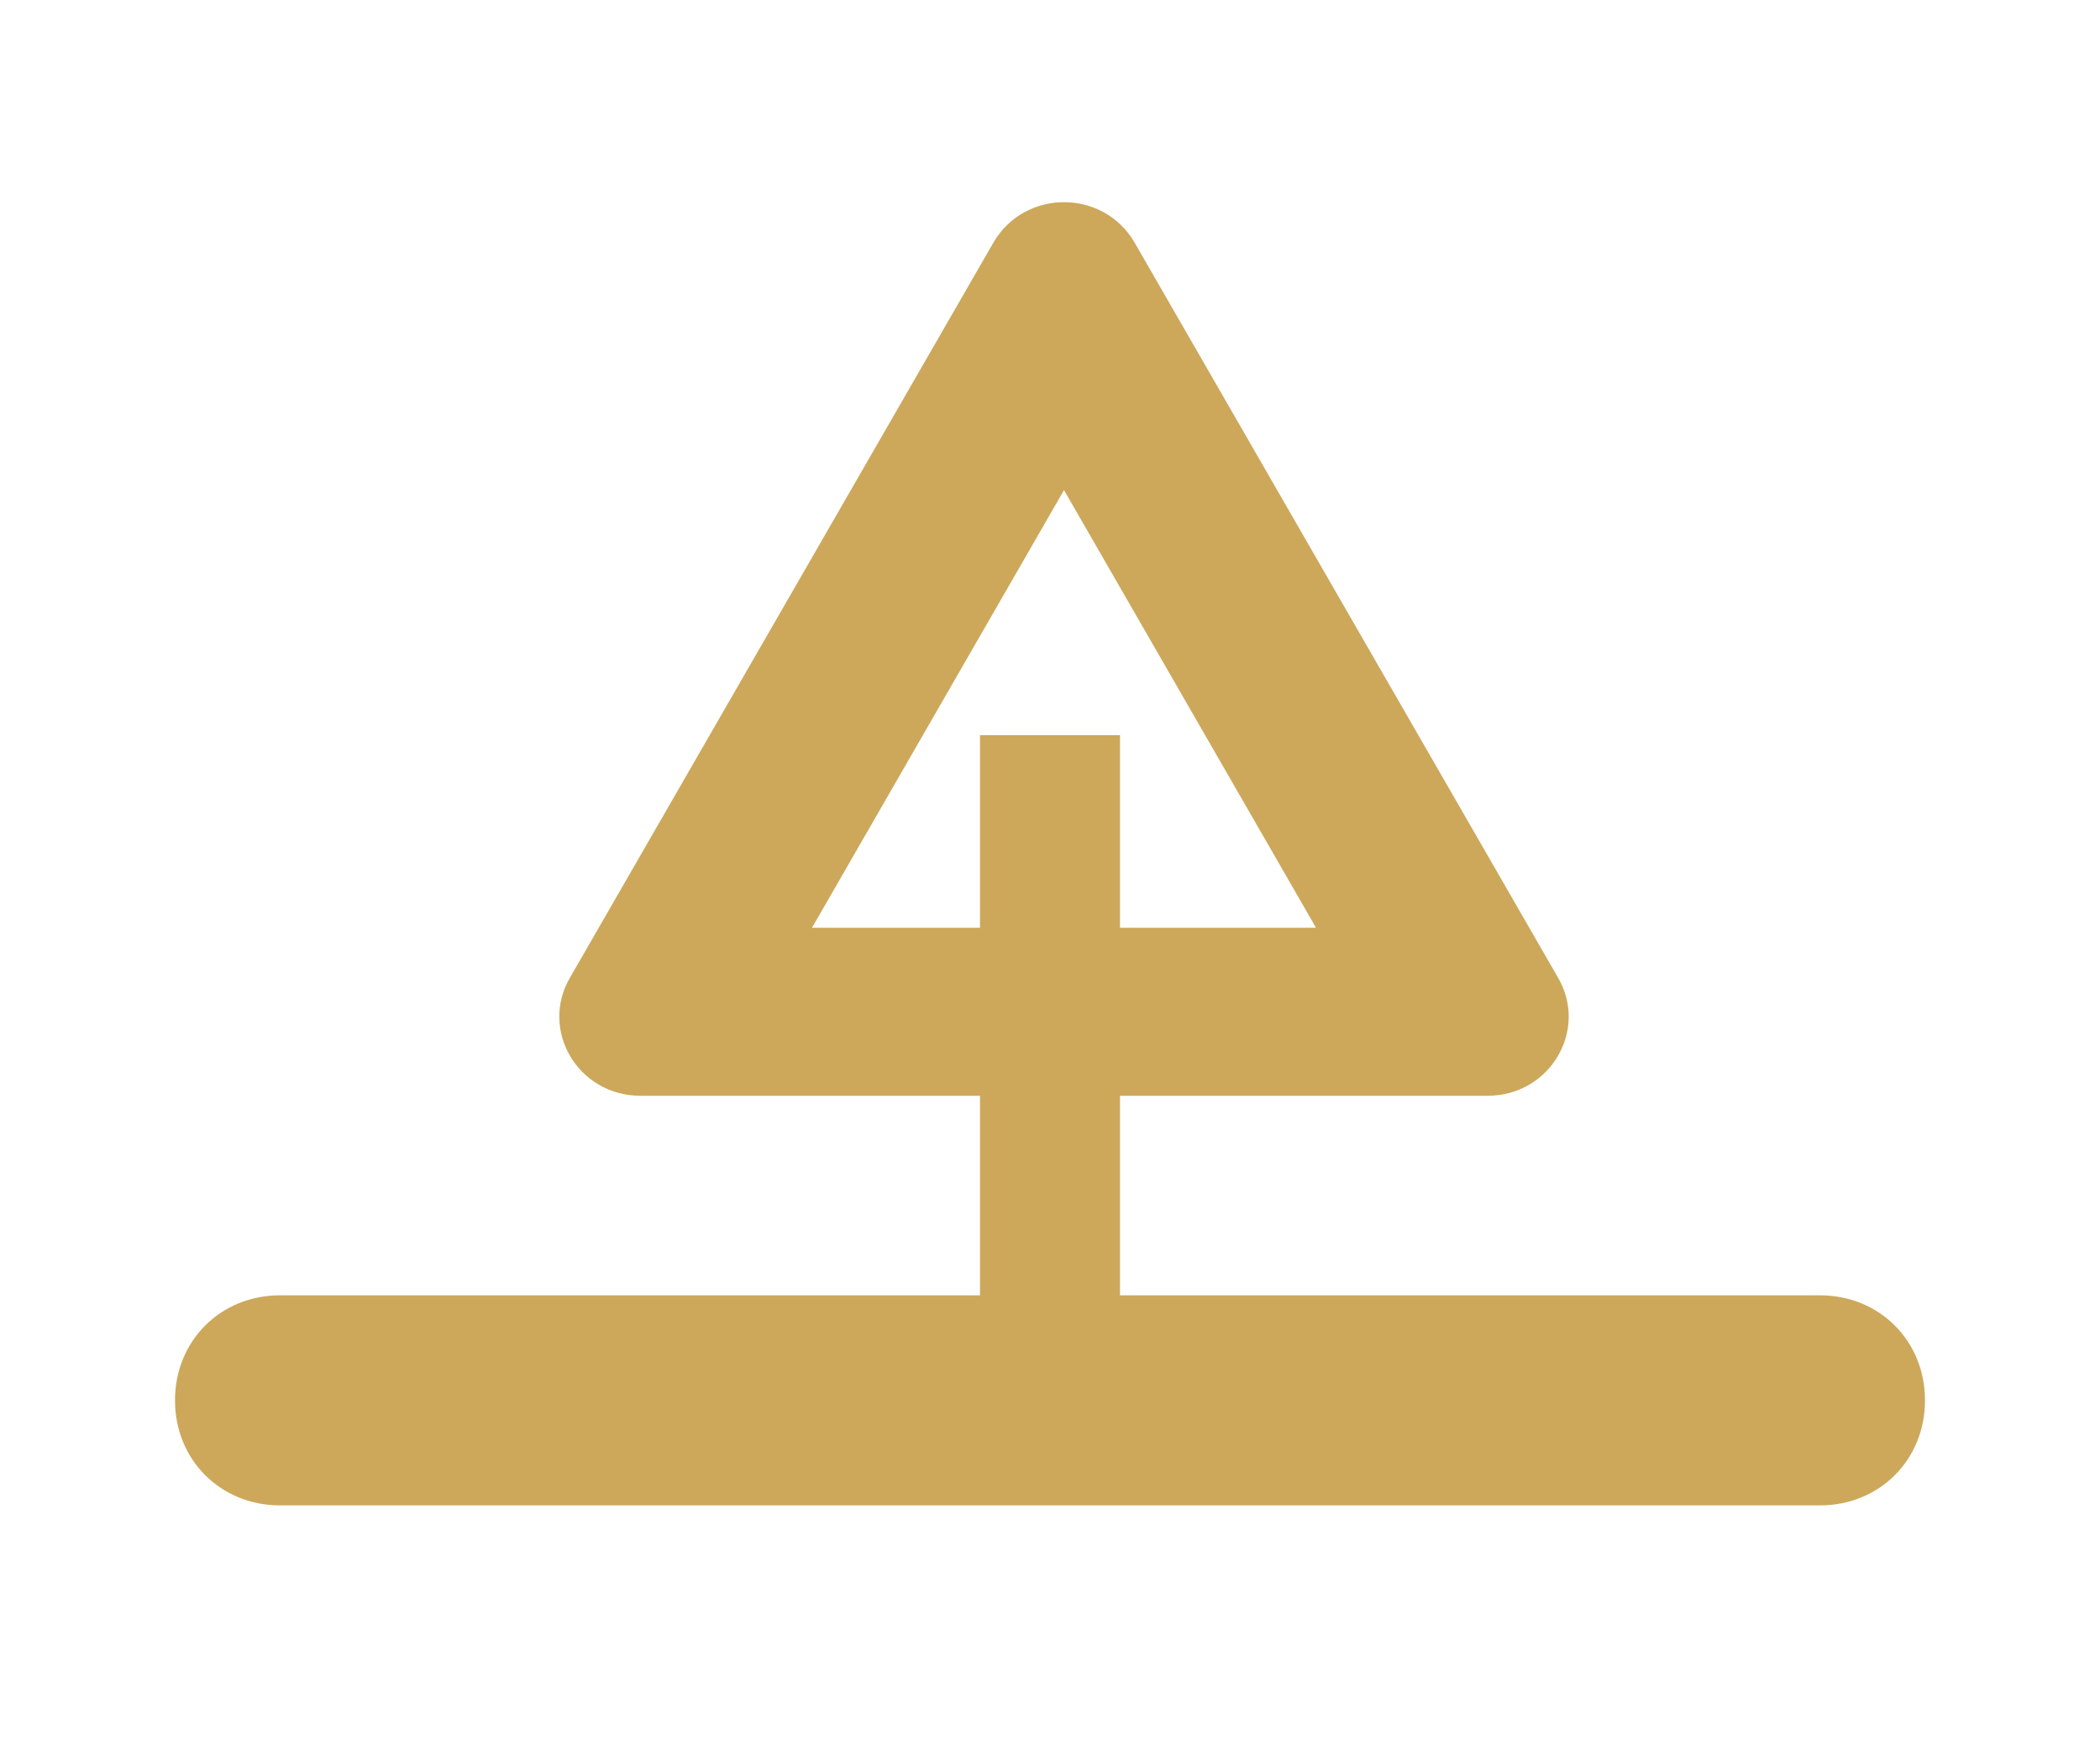
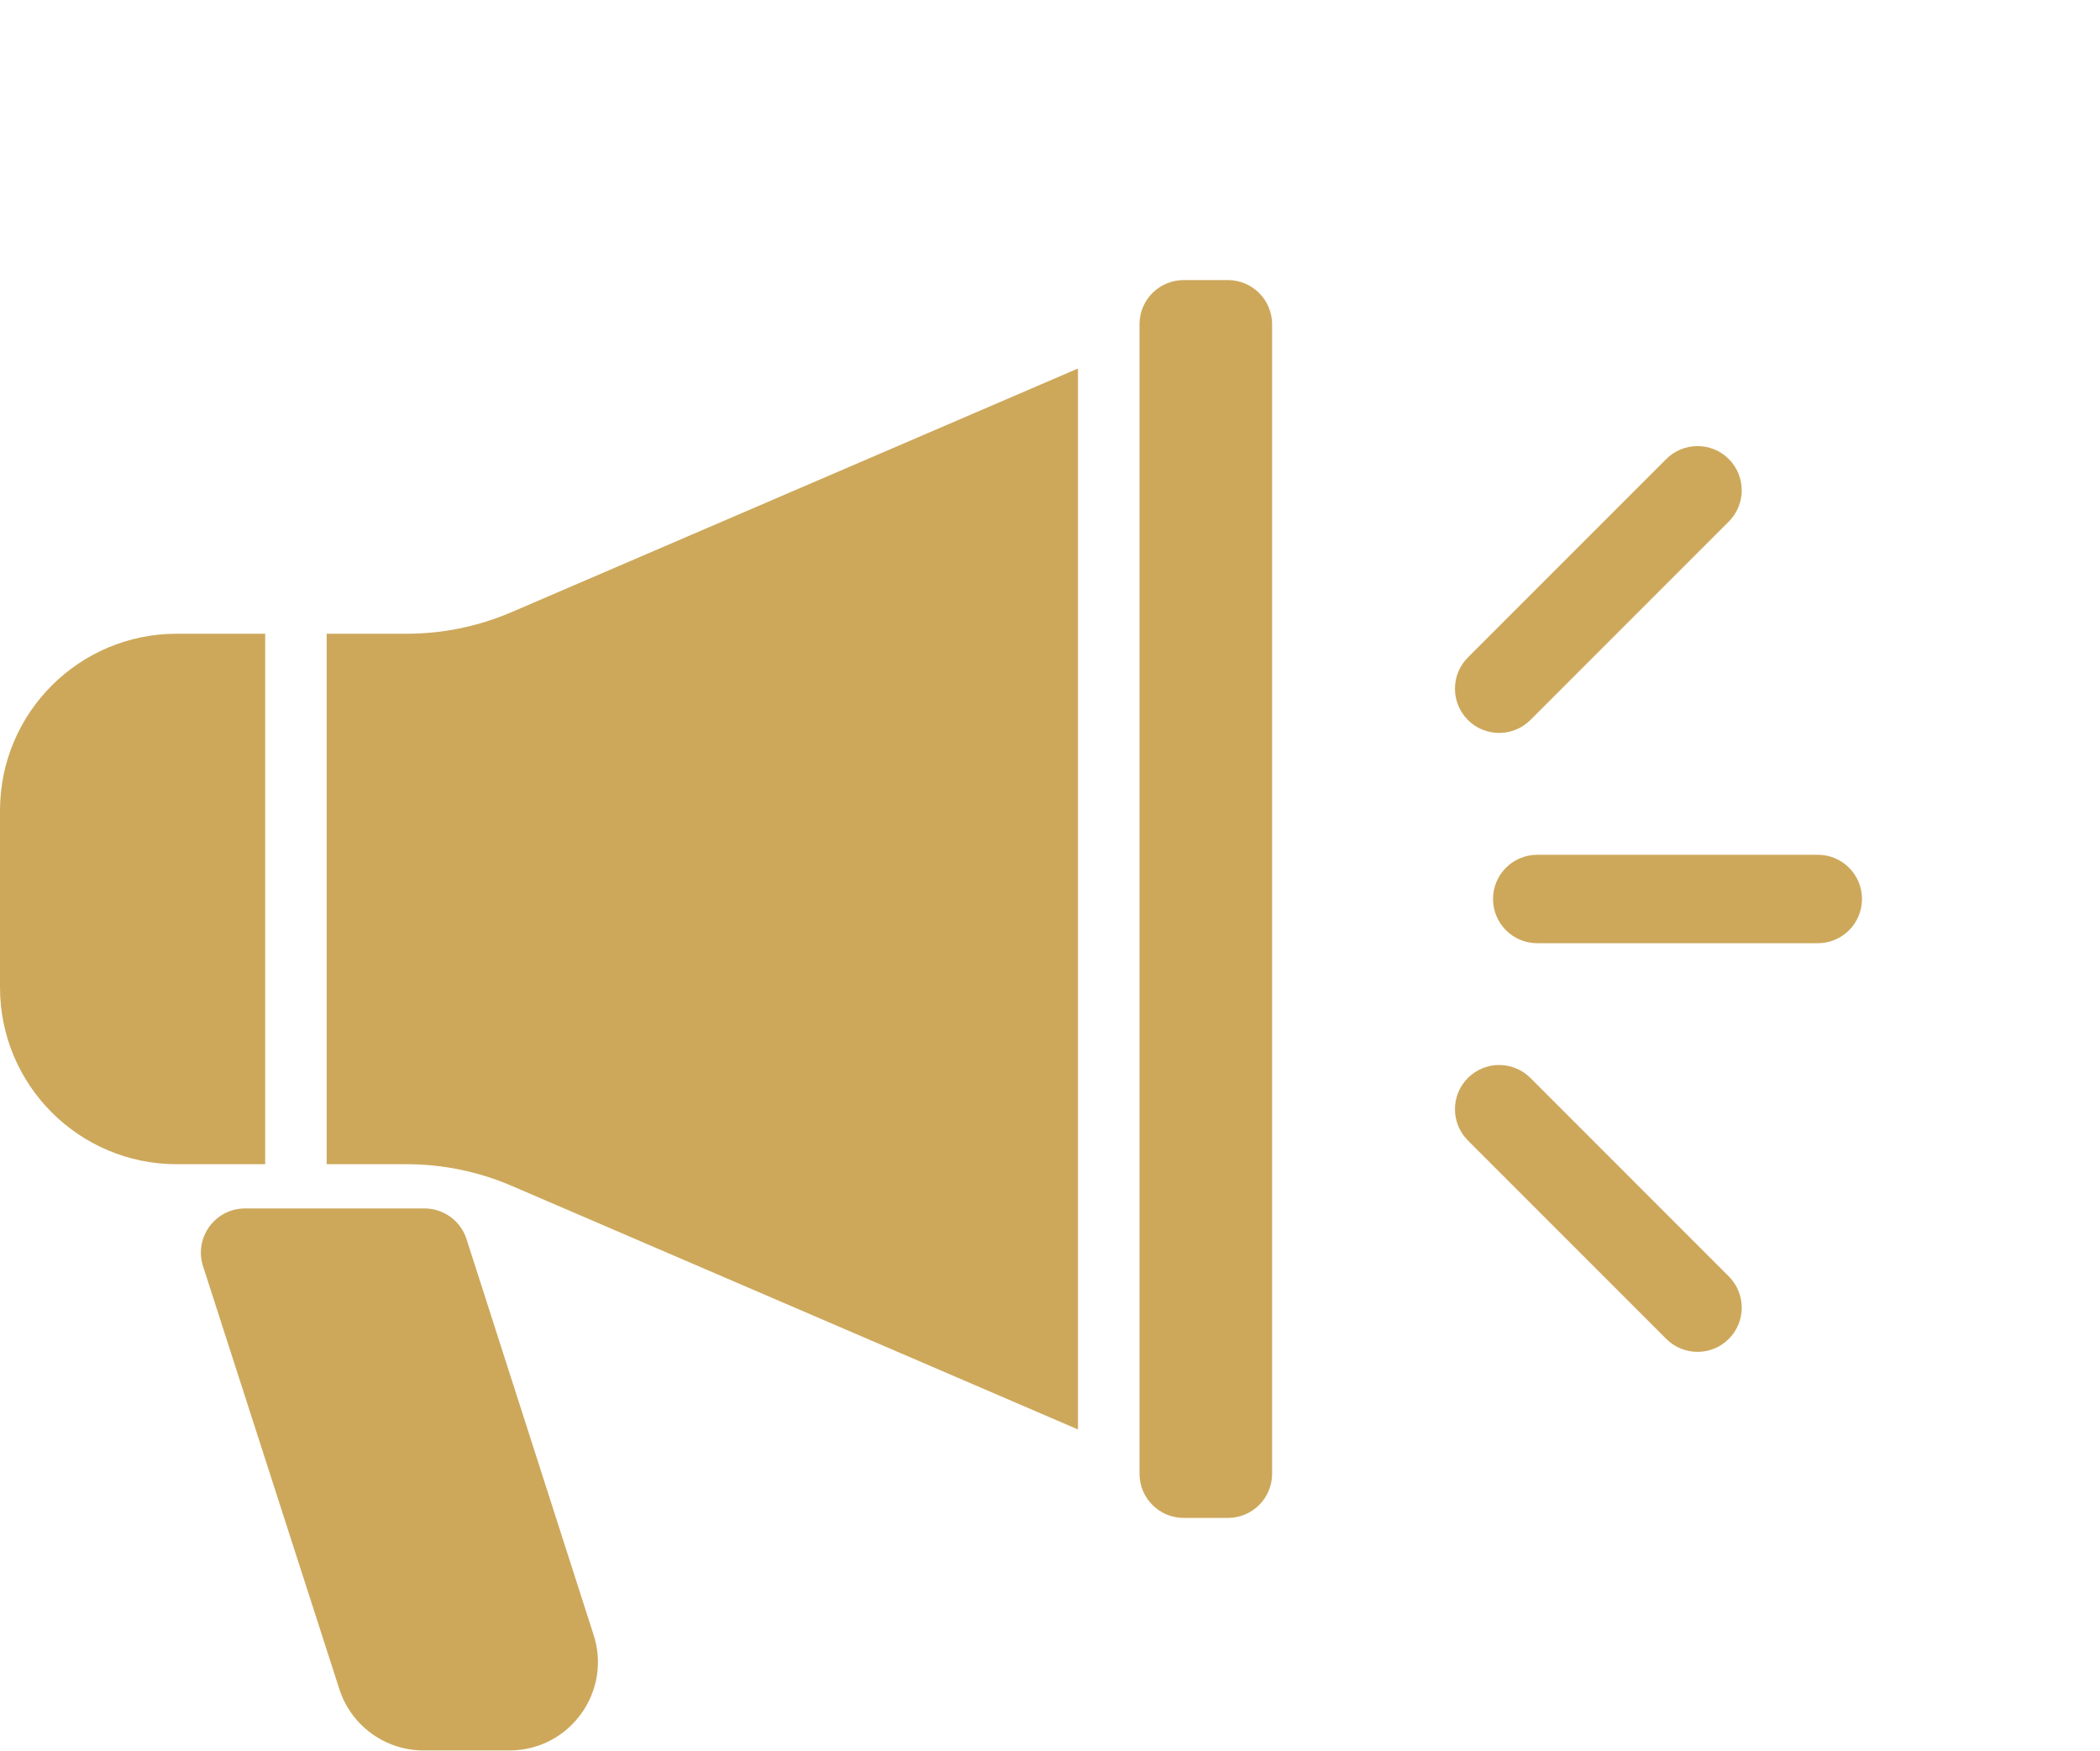
- <svg xmlns="http://www.w3.org/2000/svg" version="1.1" id="Icons" viewBox="0 0 60 50" xml:space="preserve">
-   <g fill="#CDA85B">
-     <path d="M8 37h44c1.7 0 3 1.3 3 3s-1.3 3-3 3H8c-1.7 0-3-1.3-3-3s1.3-3 3-3z" />
-     <path d="M28.4 6.9c.9-1.5 3.1-1.5 4 0l12.1 21c.9 1.5-.2 3.4-2 3.4H18.3c-1.8 0-2.9-1.9-2-3.4l12.1-21zm2 7.1-7.2 12.5h14.4L30.4 14z" />
-     <path d="M28 21h4v18h-4z" />
+ <svg xmlns="http://www.w3.org/2000/svg" version="1.1" id="Icons" x="0px" y="0px" viewBox="0 0 60 50" style="enable-background:new 0 0 60 50;" xml:space="preserve">
+   <g>
+     <path style="fill:#CDA85B;" d="M11.622,18.102H9.333v15.153h2.289c1.029,0,2.048,0.21,2.993,0.616l16.184,6.96V10.526l-16.184,6.96   C13.67,17.892,12.652,18.102,11.622,18.102z" />
+     <path style="fill:#CDA85B;" d="M43.726,20.566l5.668-5.668c0.493-0.493,0.493-1.293,0-1.786c-0.493-0.493-1.293-0.493-1.786,0   L41.94,18.78c-0.493,0.493-0.493,1.293,0,1.786C42.433,21.059,43.233,21.059,43.726,20.566z" />
+     <path style="fill:#CDA85B;" d="M7.577,18.102H5.051C2.261,18.102,0,20.363,0,23.153v5.051c0,2.79,2.261,5.051,5.051,5.051h2.526   V18.102z" />
+     <path style="fill:#CDA85B;" d="M13.323,35.374c-0.174-0.512-0.655-0.856-1.196-0.856H7.003c-0.865,0-1.474,0.85-1.196,1.669   l3.901,12.1C10.057,49.311,11.019,50,12.1,50h2.457c1.73,0,2.948-1.7,2.391-3.338L13.323,35.374z" />
+     <path style="fill:#CDA85B;" d="M35.082,8H33.82c-0.697,0-1.263,0.565-1.263,1.263v32.832c0,0.697,0.565,1.263,1.263,1.263h1.263   c0.697,0,1.263-0.565,1.263-1.263V9.263C36.345,8.565,35.78,8,35.082,8z" />
+     <path style="fill:#CDA85B;" d="M51.937,24.416h-8.016c-0.697,0-1.263,0.565-1.263,1.263c0,0.697,0.565,1.263,1.263,1.263h8.016   c0.697,0,1.263-0.565,1.263-1.263C53.2,24.981,52.635,24.416,51.937,24.416z" />
+     <path style="fill:#CDA85B;" d="M43.726,30.791c-0.493-0.493-1.293-0.493-1.786,0c-0.493,0.493-0.493,1.293,0,1.786l5.668,5.668   c0.493,0.493,1.293,0.493,1.786,0c0.493-0.493,0.493-1.293,0-1.786L43.726,30.791z" />
  </g>
</svg>
